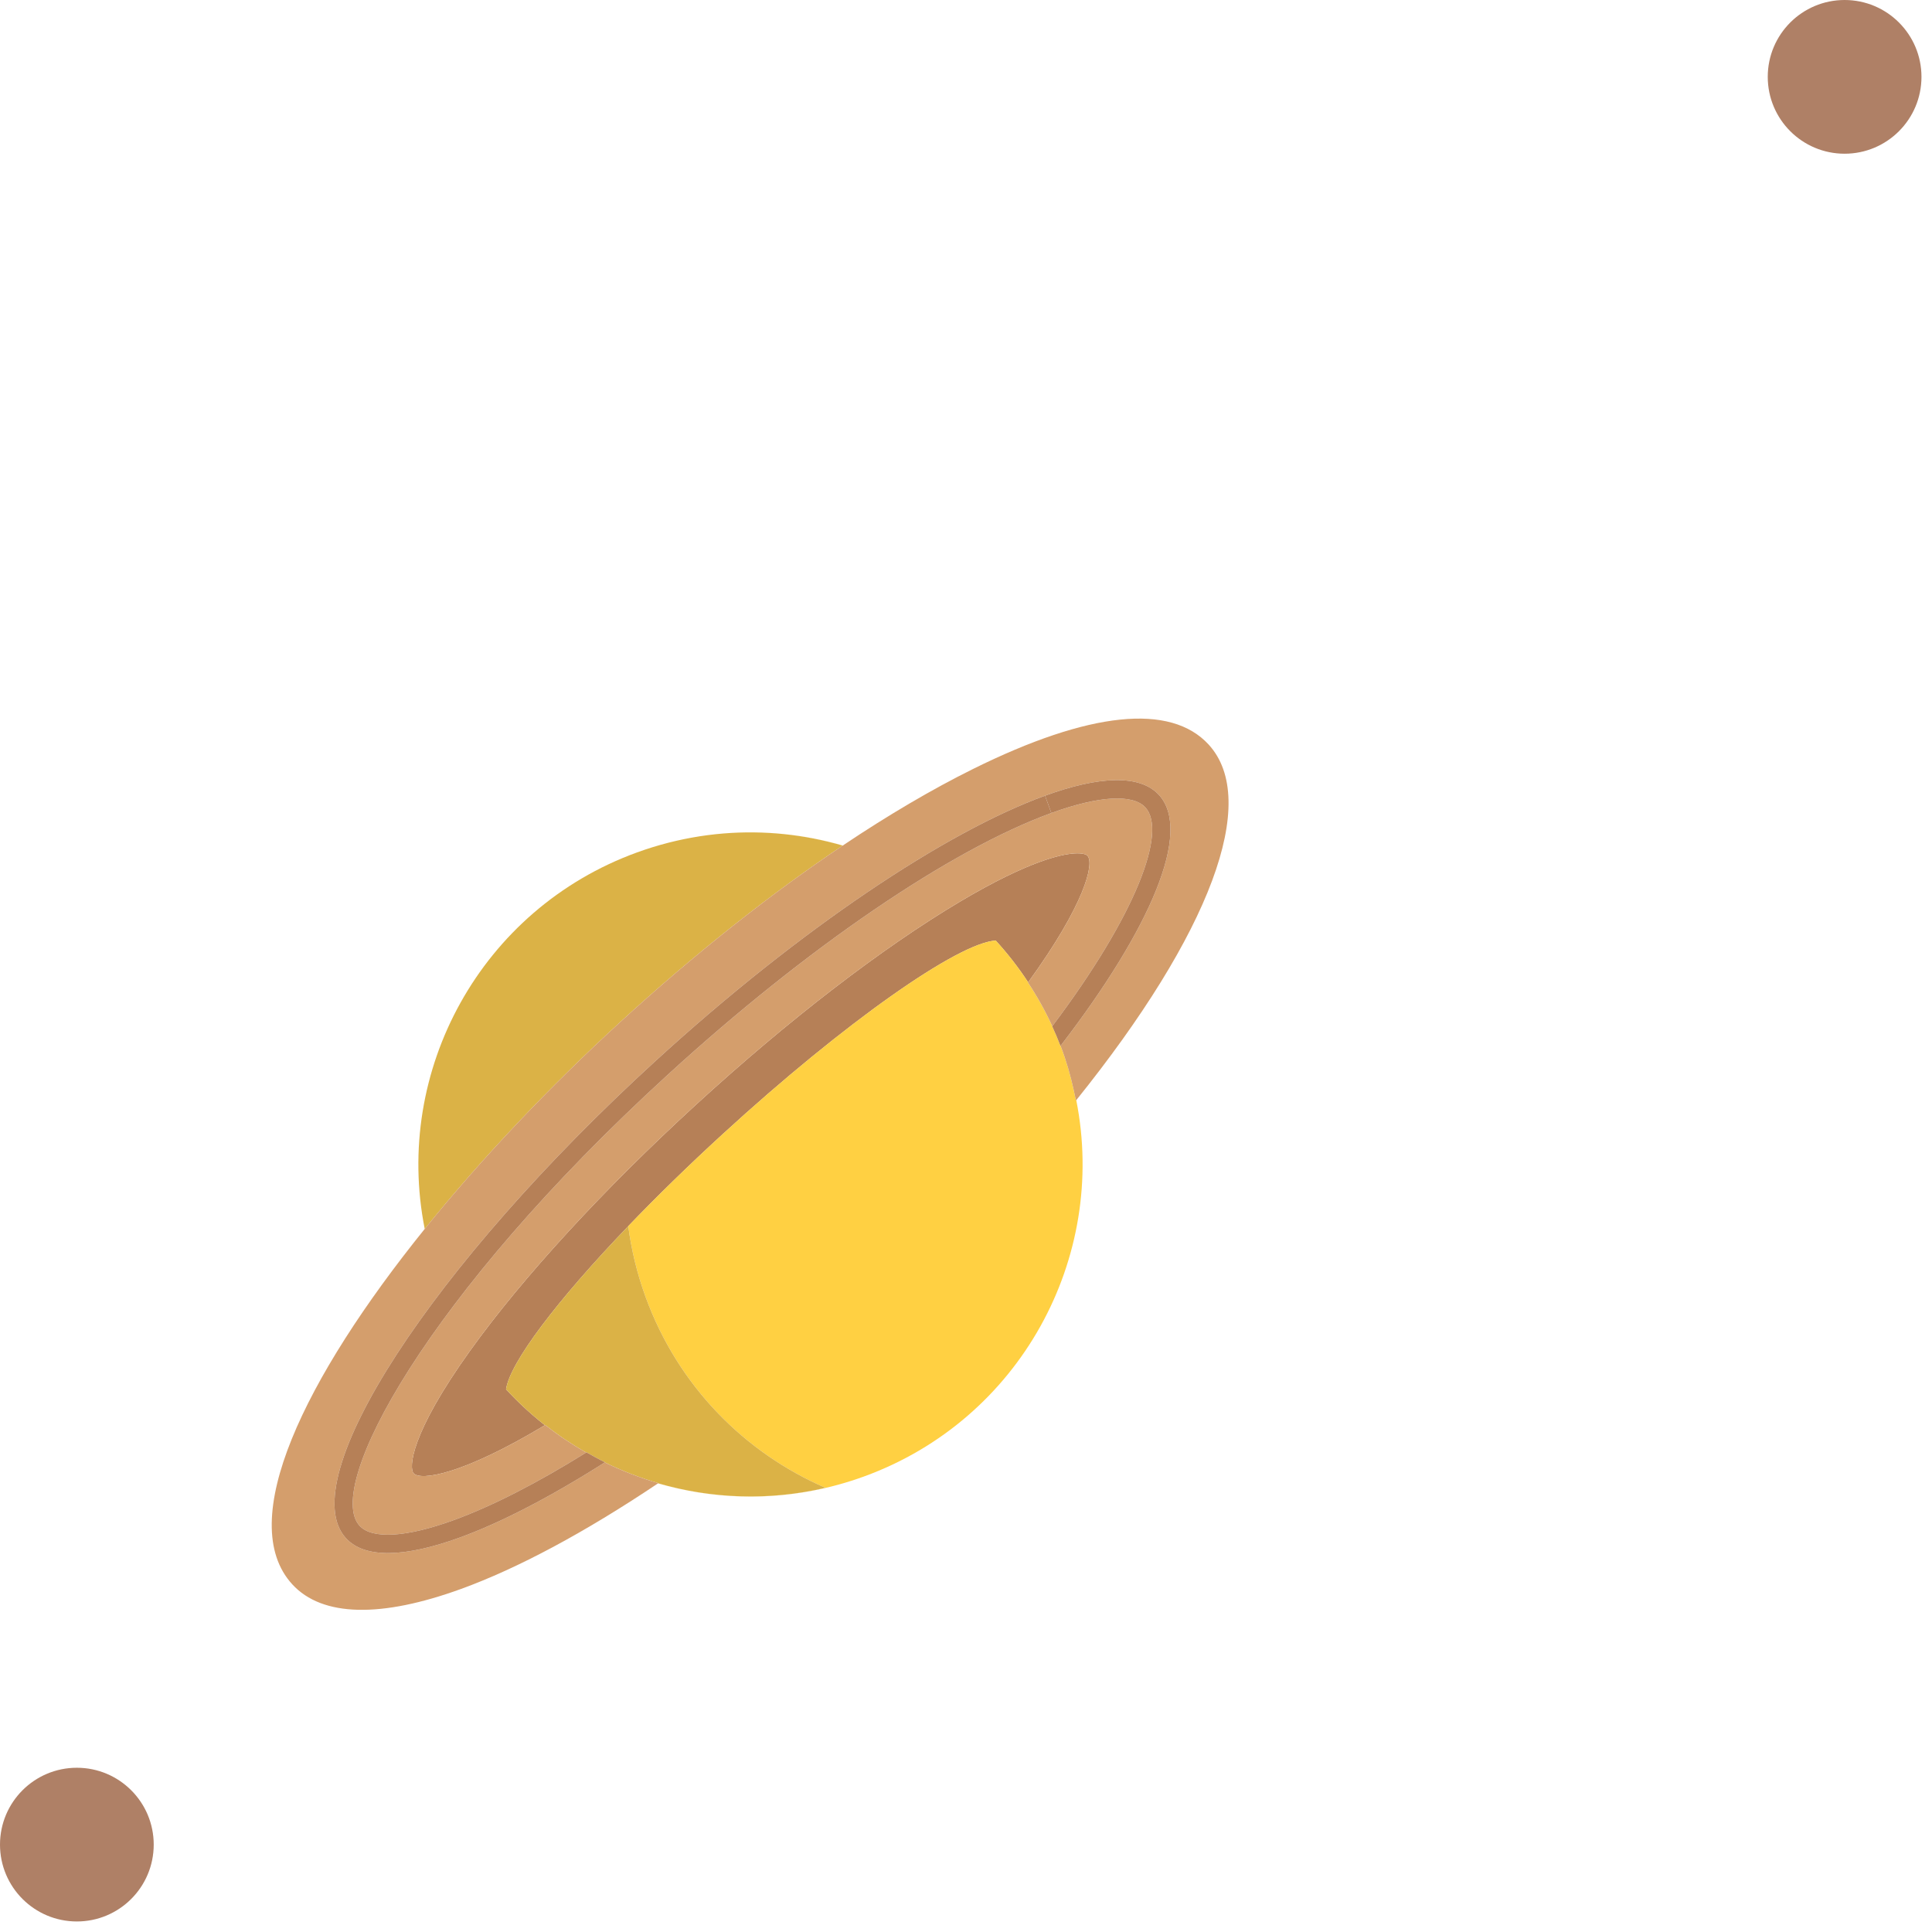
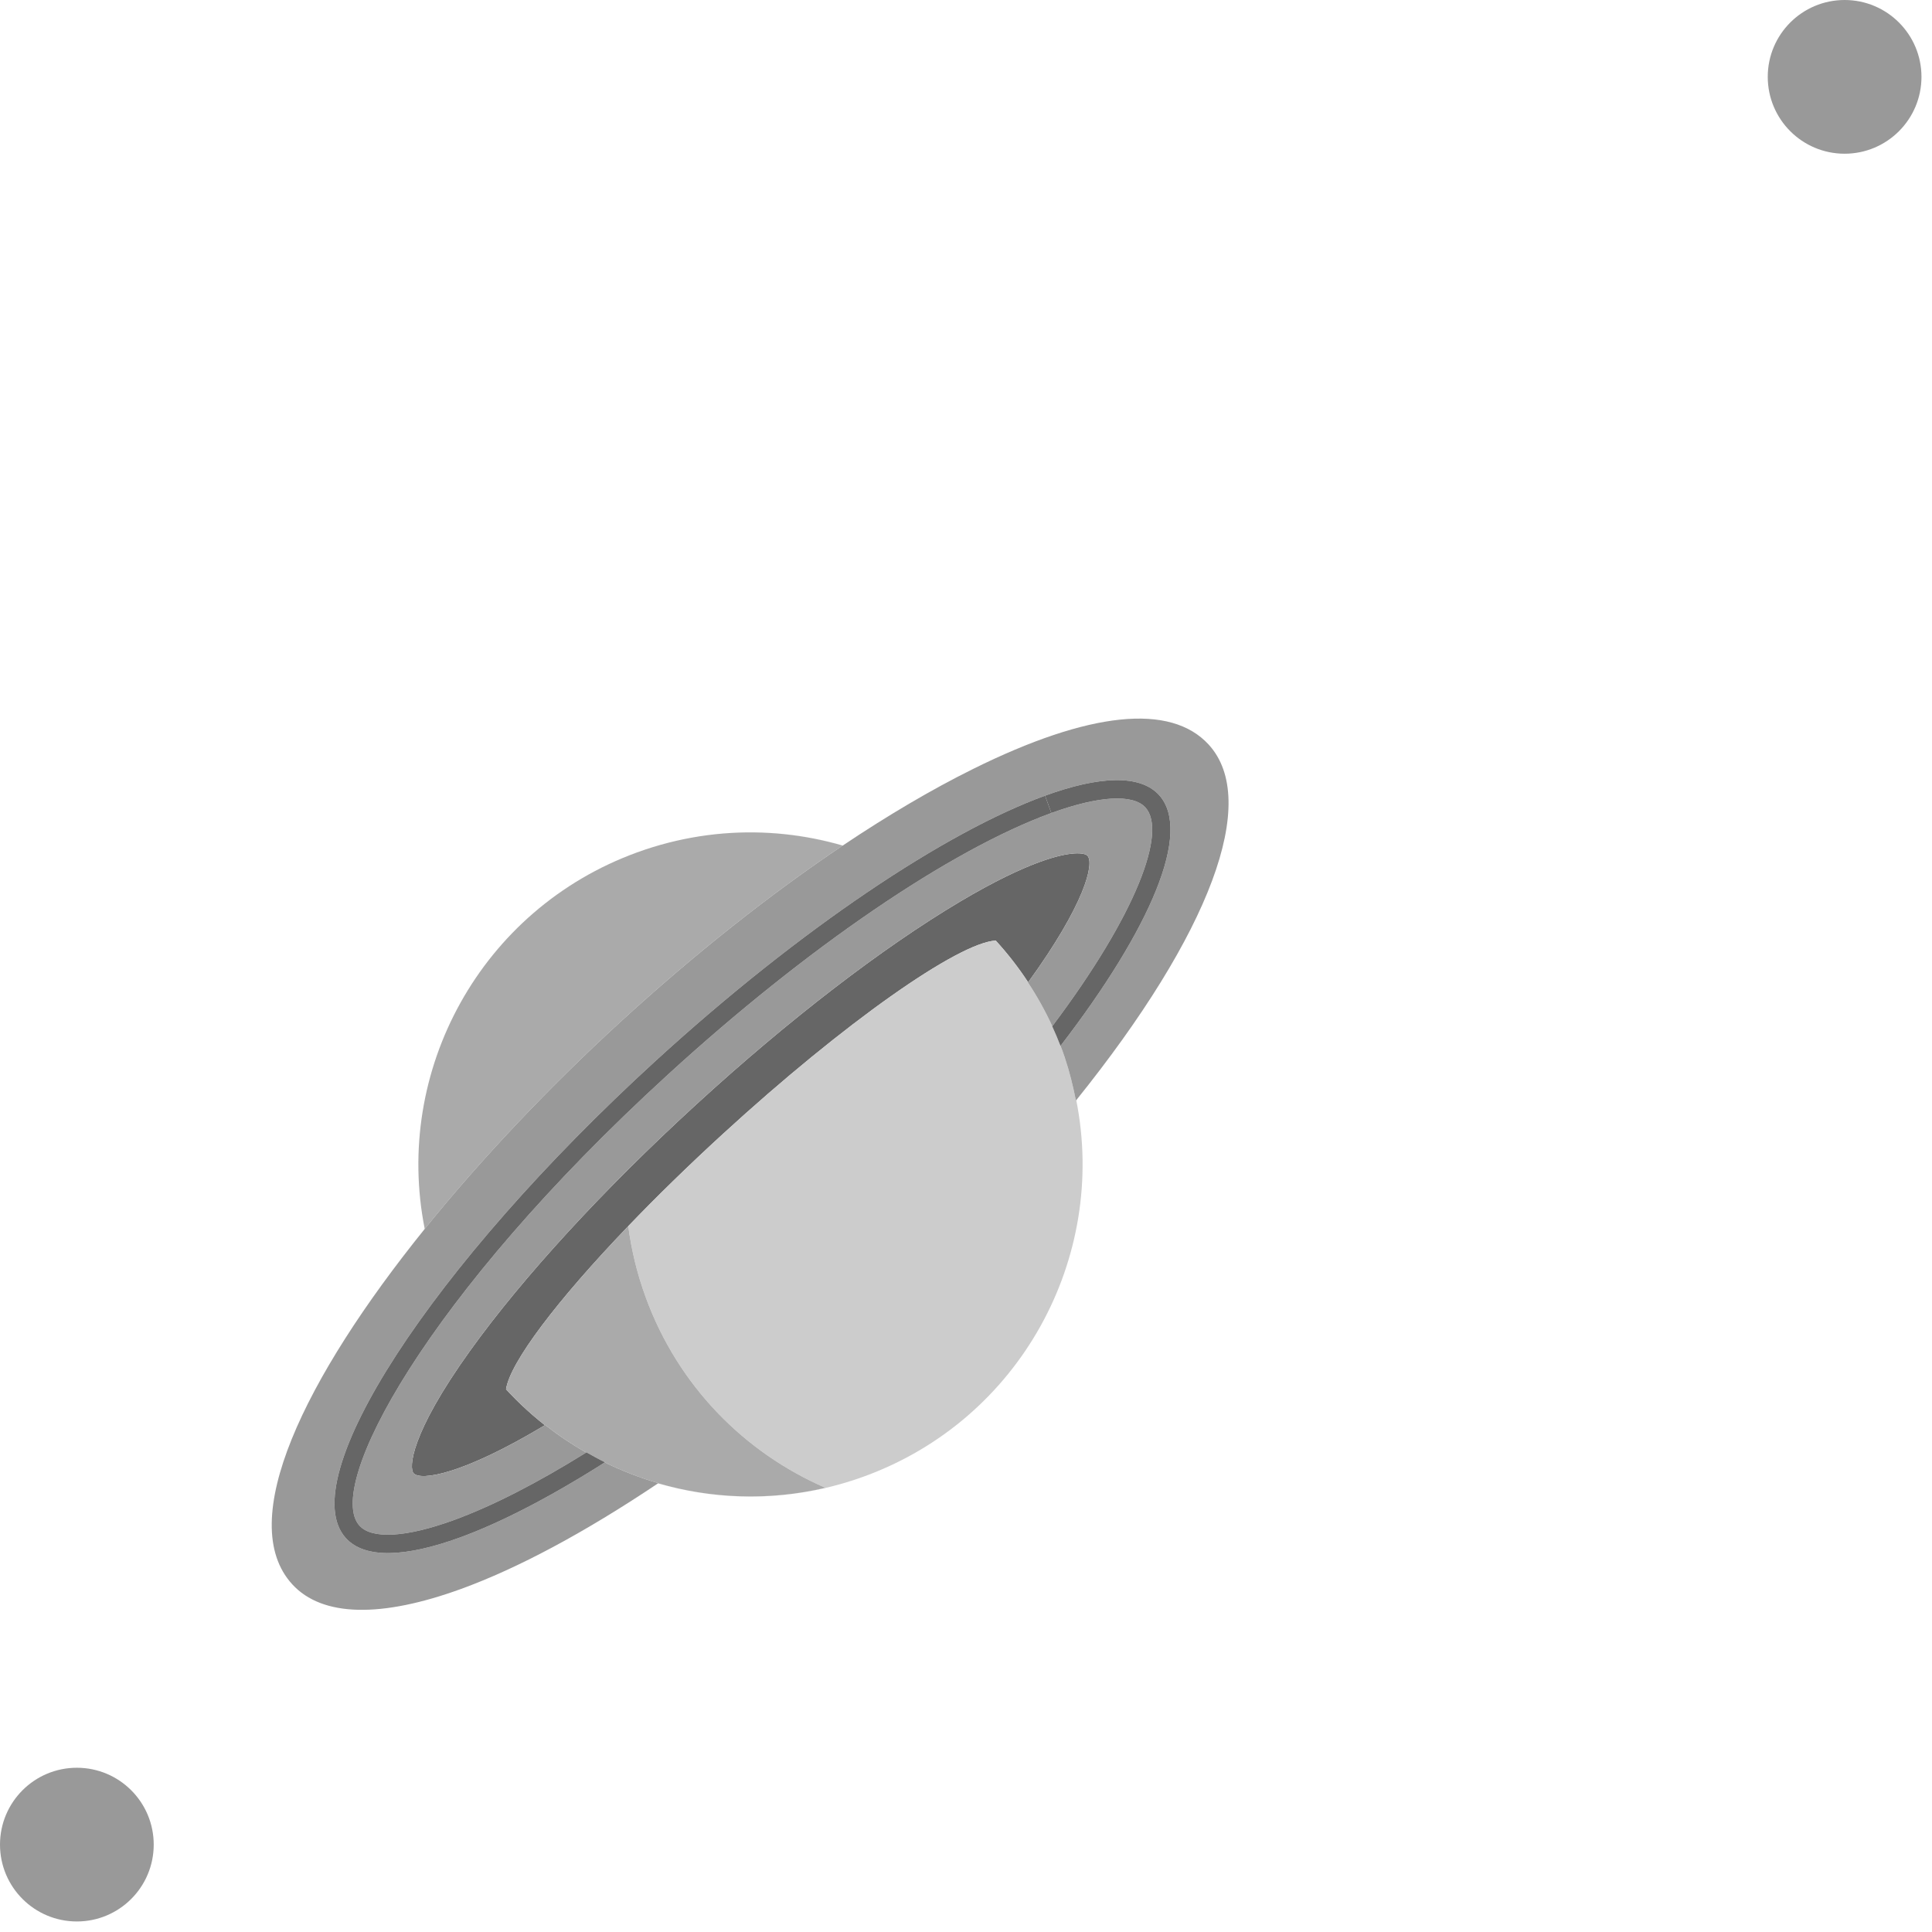
<svg xmlns="http://www.w3.org/2000/svg" version="1.1" id="Capa_1" x="0px" y="0px" viewBox="0 0 502.74 502.74" style="enable-background:new 0 0 502.74 502.74;" xml:space="preserve">
  <g transform="rotate(-20, 251, 251) translate(30,130) scale(0.6)">
-     <path style="fill:none;" d="M395.431,251.37c0,0.962-0.018,1.919-0.036,2.876C395.418,253.291,395.431,252.332,395.431,251.37z" />
-     <path style="fill:#B68057;" d="M434.563,175.558c-0.695-1.68-5.984-4.57-20.336-4.57c-8.906,0-21.297,1.109-38.25,4.313   c-38.578,7.281-87.578,22.789-137.969,43.664c-50.391,20.875-96.008,44.555-128.43,66.688   c-37.219,25.398-42.375,38.883-41.25,41.609c1.733,4.199,19.547,7.848,60.63-0.13c-1.195-1.927-2.345-3.885-3.449-5.871   c-0.039-0.07-0.079-0.141-0.118-0.211c-0.462-0.834-0.915-1.674-1.361-2.518c-0.077-0.146-0.154-0.292-0.231-0.438   c-0.417-0.795-0.826-1.595-1.228-2.399c-0.098-0.197-0.196-0.394-0.294-0.591c-0.382-0.772-0.758-1.547-1.126-2.327   c-0.109-0.231-0.217-0.464-0.325-0.696c-0.353-0.758-0.701-1.517-1.041-2.282c-0.114-0.257-0.225-0.515-0.338-0.772   c-0.329-0.753-0.656-1.507-0.973-2.267c-0.003-0.006-0.005-0.012-0.008-0.018c5.518-10.29,33.918-28.665,74.006-48.367   c15.792-7.762,33.396-15.729,52.128-23.488c66.279-27.454,124.41-43.083,139.996-38.382c2.892,7.013,5.251,14.301,7.016,21.819   C426.293,194.911,436.297,179.738,434.563,175.558z" />
-     <path style="fill:#FFD042;" d="M279.66,110.144c0.924,0.184,1.844,0.379,2.761,0.58   C281.504,110.523,280.584,110.328,279.66,110.144z" />
-     <path style="fill:#FFD042;" d="M286.315,111.634c1.041,0.26,2.078,0.53,3.111,0.813   C288.394,112.165,287.357,111.894,286.315,111.634z" />
-     <path style="fill:#FFD042;" d="M283.012,110.853c0.98,0.22,1.957,0.45,2.929,0.69C284.968,111.304,283.992,111.072,283.012,110.853   z" />
-     <path style="fill:#FFD042;" d="M395.394,254.246c0.019-0.957,0.036-1.915,0.036-2.876c0-0.786-0.022-1.565-0.035-2.348   c-0.012,0.008-0.023,0.015-0.035,0.022c-0.051-3.104-0.212-6.178-0.464-9.227c0.015-0.01,0.029-0.019,0.044-0.029   c-0.604-7.305-1.758-14.452-3.418-21.405c0.031-0.021,0.061-0.042,0.092-0.063c-1.766-7.518-4.124-14.807-7.016-21.819   c-15.586-4.7-73.717,10.929-139.996,38.382c-18.732,7.759-36.336,15.726-52.128,23.488c-2.248,10.108-3.443,20.613-3.443,31.398   c0,41.168,17.304,78.272,45.001,104.516c-25.063-3.021-48.141-12.482-67.54-26.67c-0.012,0.003-0.024,0.006-0.036,0.009   c23.819,17.44,53.191,27.745,84.975,27.745c72.008,0,131.67-52.855,142.31-121.885c-0.067,0.041-0.133,0.082-0.201,0.122   C394.526,267.263,395.231,260.825,395.394,254.246z" />
-     <path style="fill:#FFD042;" d="M336.357,135.08c-13.912-10.177-29.717-17.917-46.79-22.595   c17.057,4.682,32.842,12.433,46.744,22.606C336.326,135.087,336.341,135.083,336.357,135.08z" />
-     <path style="fill:#FFD042;" d="M272.829,108.955c0.812,0.121,1.619,0.254,2.427,0.388   C274.448,109.209,273.641,109.076,272.829,108.955z" />
-     <path style="fill:#FFD042;" d="M269.35,108.479c0.761,0.094,1.519,0.201,2.276,0.308   C270.869,108.68,270.112,108.573,269.35,108.479z" />
-     <path style="fill:#FFD042;" d="M265.837,108.085c0.706,0.07,1.407,0.153,2.11,0.233   C267.244,108.238,266.542,108.155,265.837,108.085z" />
-     <path style="fill:#FFD042;" d="M262.283,107.775c0.646,0.048,1.289,0.109,1.934,0.166   C263.572,107.885,262.929,107.824,262.283,107.775z" />
-     <path style="fill:#FFD042;" d="M255.08,107.416c0.45,0.011,0.898,0.034,1.347,0.05C255.978,107.45,255.53,107.427,255.08,107.416z" />
-     <path style="fill:#FFD042;" d="M258.699,107.552c0.573,0.029,1.142,0.07,1.713,0.105   C259.841,107.622,259.271,107.581,258.699,107.552z" />
-     <path style="fill:#FFD042;" d="M276.269,109.511c0.867,0.151,1.73,0.313,2.592,0.479   C277.999,109.825,277.136,109.662,276.269,109.511z" />
-     <path style="fill:#FFD042;" d="M128.965,327.129c-1.196-1.927-2.35-3.883-3.456-5.87c1.105,1.987,2.255,3.944,3.449,5.871   C128.961,327.13,128.963,327.13,128.965,327.129z" />
-     <path style="fill:#FFD042;" d="M119.786,309.797c0.34,0.765,0.688,1.524,1.041,2.282   C120.474,311.322,120.126,310.562,119.786,309.797z" />
-     <path style="fill:#FFD042;" d="M122.572,315.693c0.402,0.804,0.811,1.603,1.228,2.399   C123.383,317.297,122.974,316.497,122.572,315.693z" />
-     <path style="fill:#FFD042;" d="M124.03,318.53c0.446,0.844,0.899,1.684,1.361,2.518C124.929,320.214,124.477,319.374,124.03,318.53   z" />
-     <path style="fill:#FFD042;" d="M121.152,312.775c0.368,0.78,0.744,1.555,1.126,2.327   C121.896,314.33,121.521,313.554,121.152,312.775z" />
-     <path style="fill:#FFD042;" d="M118.476,306.758c0.317,0.76,0.643,1.514,0.973,2.267   C119.119,308.272,118.793,307.517,118.476,306.758z" />
-     <path style="fill:#DBB246;" d="M189.031,289.77c0-10.785,1.195-21.29,3.443-31.398c-40.088,19.702-68.488,38.078-74.006,48.367   c0.003,0.006,0.005,0.012,0.008,0.018c0.317,0.76,0.643,1.514,0.973,2.267c0.113,0.257,0.224,0.516,0.338,0.772   c0.34,0.765,0.688,1.525,1.041,2.282c0.108,0.232,0.215,0.464,0.325,0.696c0.368,0.78,0.744,1.555,1.126,2.327   c0.098,0.197,0.196,0.394,0.294,0.591c0.402,0.804,0.811,1.604,1.228,2.399c0.076,0.146,0.154,0.292,0.231,0.438   c0.446,0.844,0.899,1.684,1.361,2.518c0.039,0.071,0.079,0.141,0.118,0.211c1.106,1.987,2.26,3.943,3.456,5.87   c0.052-0.01,0.101-0.019,0.153-0.029c3.776,6.088,7.995,11.867,12.604,17.303c0.059-0.012,0.117-0.024,0.177-0.037   c1.97,2.32,3.965,4.608,6.075,6.797c-0.04,0.009-0.078,0.017-0.118,0.025c5.762,5.985,12.032,11.477,18.751,16.399   c-0.039,0.01-0.076,0.018-0.115,0.028c19.399,14.188,42.477,23.649,67.54,26.67C206.335,368.042,189.031,330.938,189.031,289.77z" />
-     <path style="fill:#DBB246;" d="M336.311,135.091c-13.902-10.173-29.687-17.924-46.744-22.606c-0.047-0.013-0.094-0.025-0.141-0.038   c-1.032-0.282-2.069-0.553-3.111-0.813c-0.125-0.031-0.25-0.061-0.374-0.091c-0.973-0.24-1.949-0.47-2.929-0.69   c-0.197-0.044-0.394-0.085-0.591-0.128c-0.917-0.202-1.837-0.396-2.761-0.58c-0.266-0.053-0.533-0.102-0.799-0.153   c-0.862-0.167-1.725-0.329-2.592-0.479c-0.337-0.059-0.676-0.112-1.013-0.168c-0.807-0.135-1.615-0.267-2.427-0.388   c-0.4-0.06-0.802-0.112-1.202-0.168c-0.757-0.106-1.515-0.213-2.276-0.308c-0.467-0.058-0.936-0.107-1.404-0.161   c-0.703-0.08-1.404-0.163-2.11-0.233c-0.539-0.054-1.08-0.096-1.62-0.144c-0.644-0.057-1.287-0.118-1.934-0.166   c-0.622-0.046-1.247-0.08-1.871-0.118c-0.571-0.035-1.14-0.076-1.713-0.105c-0.755-0.038-1.514-0.06-2.272-0.086   c-0.449-0.015-0.897-0.038-1.347-0.05c-1.213-0.03-2.429-0.046-3.649-0.046c-72.03,0-131.706,52.886-142.32,121.946   c33.467-20.203,71.687-39.286,110.289-55.274C259.584,157.396,299.477,144.157,336.311,135.091z" />
-     <path style="fill:#D49E6C;" d="M500.446,148.229v-0.004c-9.359-22.59-43.781-31.23-99.531-25.031   c-19.884,2.215-41.629,6.243-64.558,11.885c-0.015,0.004-0.031,0.008-0.046,0.011c-36.833,9.066-76.726,22.305-116.911,38.951   c-38.602,15.988-76.822,35.071-110.289,55.274C37.917,272.293-11.737,320.347,2.415,354.518   c7.398,17.844,31.414,26.914,68.148,26.914c26.028,0,58.493-4.599,95.893-13.807c0.012-0.003,0.024-0.006,0.036-0.009   c0.039-0.01,0.076-0.018,0.115-0.028c-6.719-4.922-12.989-10.414-18.751-16.399c-27.116,5.97-51.087,9.111-70.179,9.111   c-25.144,0-41.901-5.37-46.548-16.627c-13.104-31.747,75.128-98.287,197.071-148.621c78.701-32.485,152.217-50.281,197.977-50.283   c0.003,0,0.009,0,0.009,0v0v0c25.139,0,41.893,5.371,46.539,16.627c8.173,19.799-23.077,53.132-77.33,87.626   c0.013,0.782,0.035,1.562,0.035,2.348c0,0.962-0.013,1.921-0.036,2.876c-0.163,6.579-0.868,13.017-1.854,19.361   c0.068-0.041,0.133-0.082,0.201-0.122C473.159,225.421,513.054,178.686,500.446,148.229z" />
-     <path style="fill:#D49E6C;" d="M231.253,202.447C99.035,257.022,29.891,319.706,38.524,340.621   c3.063,7.422,17.334,11.68,39.153,11.68c17.928,0,39.741-2.764,64.045-7.897c-4.61-5.436-8.828-11.216-12.604-17.303   c-0.052,0.01-0.101,0.019-0.153,0.029c-0.002,0-0.004,0.001-0.006,0.001c-41.083,7.978-58.897,4.329-60.63,0.13   c-1.125-2.727,4.031-16.211,41.25-41.609c32.422-22.133,78.039-45.813,128.43-66.688c50.391-20.875,99.39-36.383,137.969-43.664   c16.953-3.203,29.344-4.313,38.25-4.313c14.352,0,19.641,2.891,20.336,4.57c1.733,4.18-8.271,19.353-42.949,42.764   c-0.031,0.021-0.061,0.042-0.092,0.063c1.66,6.953,2.814,14.1,3.418,21.405c51.099-33.256,75.75-62.353,70.39-75.34   c-3.063-7.422-17.331-11.68-39.144-11.68v-8l-0.008,8C379.478,152.771,306.609,171.343,231.253,202.447z" />
-     <path style="fill:#B68057;" d="M141.899,344.367c-0.059,0.013-0.117,0.024-0.177,0.037c-24.305,5.134-46.117,7.897-64.045,7.897   c-21.818,0-36.089-4.257-39.153-11.68c-8.633-20.915,60.511-83.599,192.729-138.174c75.356-31.104,148.225-49.676,194.925-49.678   l0.008-8c0,0-0.006,0-0.009,0c-45.76,0.002-119.276,17.798-197.977,50.283C106.257,245.387,18.025,311.927,31.129,343.674   c4.647,11.258,21.404,16.627,46.548,16.627c19.092,0,43.063-3.141,70.179-9.111c0.04-0.009,0.078-0.017,0.118-0.025   C145.864,348.975,143.869,346.687,141.899,344.367z" />
-     <line style="fill:none;stroke:#B68057;stroke-width:0;stroke-linecap:round;stroke-linejoin:round;" x1="426.186" y1="144.77" x2="426.186" y2="144.769" />
-     <path style="fill:#B68057;" d="M465.33,164.449c5.361,12.987-19.291,42.084-70.39,75.34c-0.015,0.01-0.029,0.019-0.044,0.029   c0.252,3.049,0.413,6.124,0.464,9.227c0.012-0.007,0.023-0.015,0.035-0.022c54.253-34.494,85.502-67.827,77.33-87.626   c-4.646-11.256-21.4-16.627-46.539-16.627v8C447.999,152.769,462.267,157.026,465.33,164.449z" />
+     <g>
+       <path style="fill:none;" d="M395.431,251.37c0,0.962-0.018,1.919-0.036,2.876C395.418,253.291,395.431,252.332,395.431,251.37z" />
+       <path style="fill:#666666;" d="M434.563,175.558c-0.695-1.68-5.984-4.57-20.336-4.57c-8.906,0-21.297,1.109-38.25,4.313   c-38.578,7.281-87.578,22.789-137.969,43.664c-50.391,20.875-96.008,44.555-128.43,66.688   c-37.219,25.398-42.375,38.883-41.25,41.609c1.733,4.199,19.547,7.848,60.63-0.13c-1.195-1.927-2.345-3.885-3.449-5.871   c-0.039-0.07-0.079-0.141-0.118-0.211c-0.462-0.834-0.915-1.674-1.361-2.518c-0.077-0.146-0.154-0.292-0.231-0.438   c-0.417-0.795-0.826-1.595-1.228-2.399c-0.098-0.197-0.196-0.394-0.294-0.591c-0.382-0.772-0.758-1.547-1.126-2.327   c-0.109-0.231-0.217-0.464-0.325-0.696c-0.353-0.758-0.701-1.517-1.041-2.282c-0.114-0.257-0.225-0.515-0.338-0.772   c-0.329-0.753-0.656-1.507-0.973-2.267c-0.003-0.006-0.005-0.012-0.008-0.018c5.518-10.29,33.918-28.665,74.006-48.367   c15.792-7.762,33.396-15.729,52.128-23.488c66.279-27.454,124.41-43.083,139.996-38.382c2.892,7.013,5.251,14.301,7.016,21.819   C426.293,194.911,436.297,179.738,434.563,175.558z" />
+       <path style="fill:#CCCCCC;" d="M279.66,110.144c0.924,0.184,1.844,0.379,2.761,0.58   C281.504,110.523,280.584,110.328,279.66,110.144z" />
+       <path style="fill:#CCCCCC;" d="M286.315,111.634c1.041,0.26,2.078,0.53,3.111,0.813   C288.394,112.165,287.357,111.894,286.315,111.634z" />
+       <path style="fill:#CCCCCC;" d="M283.012,110.853c0.98,0.22,1.957,0.45,2.929,0.69C284.968,111.304,283.992,111.072,283.012,110.853   z" />
+       <path style="fill:#CCCCCC;" d="M395.394,254.246c0.019-0.957,0.036-1.915,0.036-2.876c0-0.786-0.022-1.565-0.035-2.348   c-0.012,0.008-0.023,0.015-0.035,0.022c-0.051-3.104-0.212-6.178-0.464-9.227c0.015-0.01,0.029-0.019,0.044-0.029   c-0.604-7.305-1.758-14.452-3.418-21.405c0.031-0.021,0.061-0.042,0.092-0.063c-1.766-7.518-4.124-14.807-7.016-21.819   c-15.586-4.7-73.717,10.929-139.996,38.382c-18.732,7.759-36.336,15.726-52.128,23.488c-2.248,10.108-3.443,20.613-3.443,31.398   c0,41.168,17.304,78.272,45.001,104.516c-25.063-3.021-48.141-12.482-67.54-26.67c-0.012,0.003-0.024,0.006-0.036,0.009   c23.819,17.44,53.191,27.745,84.975,27.745c72.008,0,131.67-52.855,142.31-121.885c-0.067,0.041-0.133,0.082-0.201,0.122   C394.526,267.263,395.231,260.825,395.394,254.246z" />
+       <path style="fill:#CCCCCC;" d="M336.357,135.08c-13.912-10.177-29.717-17.917-46.79-22.595   c17.057,4.682,32.842,12.433,46.744,22.606C336.326,135.087,336.341,135.083,336.357,135.08z" />
+       <path style="fill:#CCCCCC;" d="M272.829,108.955c0.812,0.121,1.619,0.254,2.427,0.388   C274.448,109.209,273.641,109.076,272.829,108.955z" />
+       <path style="fill:#CCCCCC;" d="M269.35,108.479c0.761,0.094,1.519,0.201,2.276,0.308   C270.869,108.68,270.112,108.573,269.35,108.479z" />
+       <path style="fill:#CCCCCC;" d="M265.837,108.085c0.706,0.07,1.407,0.153,2.11,0.233   C267.244,108.238,266.542,108.155,265.837,108.085z" />
+       <path style="fill:#CCCCCC;" d="M262.283,107.775c0.646,0.048,1.289,0.109,1.934,0.166   C263.572,107.885,262.929,107.824,262.283,107.775z" />
+       <path style="fill:#CCCCCC;" d="M255.08,107.416c0.45,0.011,0.898,0.034,1.347,0.05C255.978,107.45,255.53,107.427,255.08,107.416z" />
+       <path style="fill:#CCCCCC;" d="M258.699,107.552c0.573,0.029,1.142,0.07,1.713,0.105   C259.841,107.622,259.271,107.581,258.699,107.552z" />
+       <path style="fill:#CCCCCC;" d="M276.269,109.511c0.867,0.151,1.73,0.313,2.592,0.479   C277.999,109.825,277.136,109.662,276.269,109.511z" />
+       <path style="fill:#CCCCCC;" d="M128.965,327.129c-1.196-1.927-2.35-3.883-3.456-5.87c1.105,1.987,2.255,3.944,3.449,5.871   C128.961,327.13,128.963,327.13,128.965,327.129z" />
+       <path style="fill:#CCCCCC;" d="M119.786,309.797c0.34,0.765,0.688,1.524,1.041,2.282   C120.474,311.322,120.126,310.562,119.786,309.797z" />
+       <path style="fill:#CCCCCC;" d="M122.572,315.693c0.402,0.804,0.811,1.603,1.228,2.399   C123.383,317.297,122.974,316.497,122.572,315.693z" />
+       <path style="fill:#CCCCCC;" d="M124.03,318.53c0.446,0.844,0.899,1.684,1.361,2.518C124.929,320.214,124.477,319.374,124.03,318.53   z" />
+       <path style="fill:#CCCCCC;" d="M121.152,312.775c0.368,0.78,0.744,1.555,1.126,2.327   C121.896,314.33,121.521,313.554,121.152,312.775z" />
+       <path style="fill:#CCCCCC;" d="M118.476,306.758c0.317,0.76,0.643,1.514,0.973,2.267   C119.119,308.272,118.793,307.517,118.476,306.758z" />
+       <path style="fill:#AAAAAA;" d="M189.031,289.77c0-10.785,1.195-21.29,3.443-31.398c-40.088,19.702-68.488,38.078-74.006,48.367   c0.003,0.006,0.005,0.012,0.008,0.018c0.317,0.76,0.643,1.514,0.973,2.267c0.113,0.257,0.224,0.516,0.338,0.772   c0.34,0.765,0.688,1.525,1.041,2.282c0.108,0.232,0.215,0.464,0.325,0.696c0.368,0.78,0.744,1.555,1.126,2.327   c0.098,0.197,0.196,0.394,0.294,0.591c0.402,0.804,0.811,1.604,1.228,2.399c0.076,0.146,0.154,0.292,0.231,0.438   c0.446,0.844,0.899,1.684,1.361,2.518c0.039,0.071,0.079,0.141,0.118,0.211c1.106,1.987,2.26,3.943,3.456,5.87   c0.052-0.01,0.101-0.019,0.153-0.029c3.776,6.088,7.995,11.867,12.604,17.303c0.059-0.012,0.117-0.024,0.177-0.037   c1.97,2.32,3.965,4.608,6.075,6.797c-0.04,0.009-0.078,0.017-0.118,0.025c5.762,5.985,12.032,11.477,18.751,16.399   c-0.039,0.01-0.076,0.018-0.115,0.028c19.399,14.188,42.477,23.649,67.54,26.67C206.335,368.042,189.031,330.938,189.031,289.77z" />
+       <path style="fill:#AAAAAA;" d="M336.311,135.091c-13.902-10.173-29.687-17.924-46.744-22.606c-0.047-0.013-0.094-0.025-0.141-0.038   c-1.032-0.282-2.069-0.553-3.111-0.813c-0.125-0.031-0.25-0.061-0.374-0.091c-0.973-0.24-1.949-0.47-2.929-0.69   c-0.197-0.044-0.394-0.085-0.591-0.128c-0.917-0.202-1.837-0.396-2.761-0.58c-0.266-0.053-0.533-0.102-0.799-0.153   c-0.862-0.167-1.725-0.329-2.592-0.479c-0.337-0.059-0.676-0.112-1.013-0.168c-0.807-0.135-1.615-0.267-2.427-0.388   c-0.4-0.06-0.802-0.112-1.202-0.168c-0.757-0.106-1.515-0.213-2.276-0.308c-0.467-0.058-0.936-0.107-1.404-0.161   c-0.703-0.08-1.404-0.163-2.11-0.233c-0.539-0.054-1.08-0.096-1.62-0.144c-0.644-0.057-1.287-0.118-1.934-0.166   c-0.622-0.046-1.247-0.08-1.871-0.118c-0.571-0.035-1.14-0.076-1.713-0.105c-0.755-0.038-1.514-0.06-2.272-0.086   c-0.449-0.015-0.897-0.038-1.347-0.05c-1.213-0.03-2.429-0.046-3.649-0.046c-72.03,0-131.706,52.886-142.32,121.946   c33.467-20.203,71.687-39.286,110.289-55.274C259.584,157.396,299.477,144.157,336.311,135.091z" />
+       <path style="fill:#999999;" d="M500.446,148.229v-0.004c-9.359-22.59-43.781-31.23-99.531-25.031   c-19.884,2.215-41.629,6.243-64.558,11.885c-0.015,0.004-0.031,0.008-0.046,0.011c-36.833,9.066-76.726,22.305-116.911,38.951   c-38.602,15.988-76.822,35.071-110.289,55.274C37.917,272.293-11.737,320.347,2.415,354.518   c7.398,17.844,31.414,26.914,68.148,26.914c26.028,0,58.493-4.599,95.893-13.807c0.012-0.003,0.024-0.006,0.036-0.009   c0.039-0.01,0.076-0.018,0.115-0.028c-6.719-4.922-12.989-10.414-18.751-16.399c-27.116,5.97-51.087,9.111-70.179,9.111   c-25.144,0-41.901-5.37-46.548-16.627c-13.104-31.747,75.128-98.287,197.071-148.621c78.701-32.485,152.217-50.281,197.977-50.283   c0.003,0,0.009,0,0.009,0v0v0c25.139,0,41.893,5.371,46.539,16.627c8.173,19.799-23.077,53.132-77.33,87.626   c0.013,0.782,0.035,1.562,0.035,2.348c0,0.962-0.013,1.921-0.036,2.876c-0.163,6.579-0.868,13.017-1.854,19.361   c0.068-0.041,0.133-0.082,0.201-0.122C473.159,225.421,513.054,178.686,500.446,148.229z" />
+       <path style="fill:#999999;" d="M231.253,202.447C99.035,257.022,29.891,319.706,38.524,340.621   c3.063,7.422,17.334,11.68,39.153,11.68c17.928,0,39.741-2.764,64.045-7.897c-4.61-5.436-8.828-11.216-12.604-17.303   c-0.052,0.01-0.101,0.019-0.153,0.029c-0.002,0-0.004,0.001-0.006,0.001c-41.083,7.978-58.897,4.329-60.63,0.13   c-1.125-2.727,4.031-16.211,41.25-41.609c32.422-22.133,78.039-45.813,128.43-66.688c50.391-20.875,99.39-36.383,137.969-43.664   c16.953-3.203,29.344-4.313,38.25-4.313c14.352,0,19.641,2.891,20.336,4.57c1.733,4.18-8.271,19.353-42.949,42.764   c-0.031,0.021-0.061,0.042-0.092,0.063c1.66,6.953,2.814,14.1,3.418,21.405c51.099-33.256,75.75-62.353,70.39-75.34   c-3.063-7.422-17.331-11.68-39.144-11.68v-8l-0.008,8C379.478,152.771,306.609,171.343,231.253,202.447z" />
+       <path style="fill:#666666;" d="M141.899,344.367c-0.059,0.013-0.117,0.024-0.177,0.037c-24.305,5.134-46.117,7.897-64.045,7.897   c-21.818,0-36.089-4.257-39.153-11.68c-8.633-20.915,60.511-83.599,192.729-138.174c75.356-31.104,148.225-49.676,194.925-49.678   l0.008-8c0,0-0.006,0-0.009,0c-45.76,0.002-119.276,17.798-197.977,50.283C106.257,245.387,18.025,311.927,31.129,343.674   c4.647,11.258,21.404,16.627,46.548,16.627c19.092,0,43.063-3.141,70.179-9.111c0.04-0.009,0.078-0.017,0.118-0.025   C145.864,348.975,143.869,346.687,141.899,344.367z" />
+       <line style="fill:none;stroke:#666666;stroke-width:0;stroke-linecap:round;stroke-linejoin:round;" x1="426.186" y1="144.77" x2="426.186" y2="144.769" />
+       <path style="fill:#666666;" d="M465.33,164.449c5.361,12.987-19.291,42.084-70.39,75.34c-0.015,0.01-0.029,0.019-0.044,0.029   c0.252,3.049,0.413,6.124,0.464,9.227c0.012-0.007,0.023-0.015,0.035-0.022c54.253-34.494,85.502-67.827,77.33-87.626   c-4.646-11.256-21.4-16.627-46.539-16.627v8C447.999,152.769,462.267,157.026,465.33,164.449z" />
+     </g>
  </g>
-   <circle style="fill:#AF8066;" cx="20" cy="480" r="20" />
-   <circle style="fill:#AF8066;" cx="480" cy="20" r="20" />
+   <circle style="fill:#999999;" cx="20" cy="480" r="20" />
+   <circle style="fill:#999999;" cx="480" cy="20" r="20" />
</svg>
